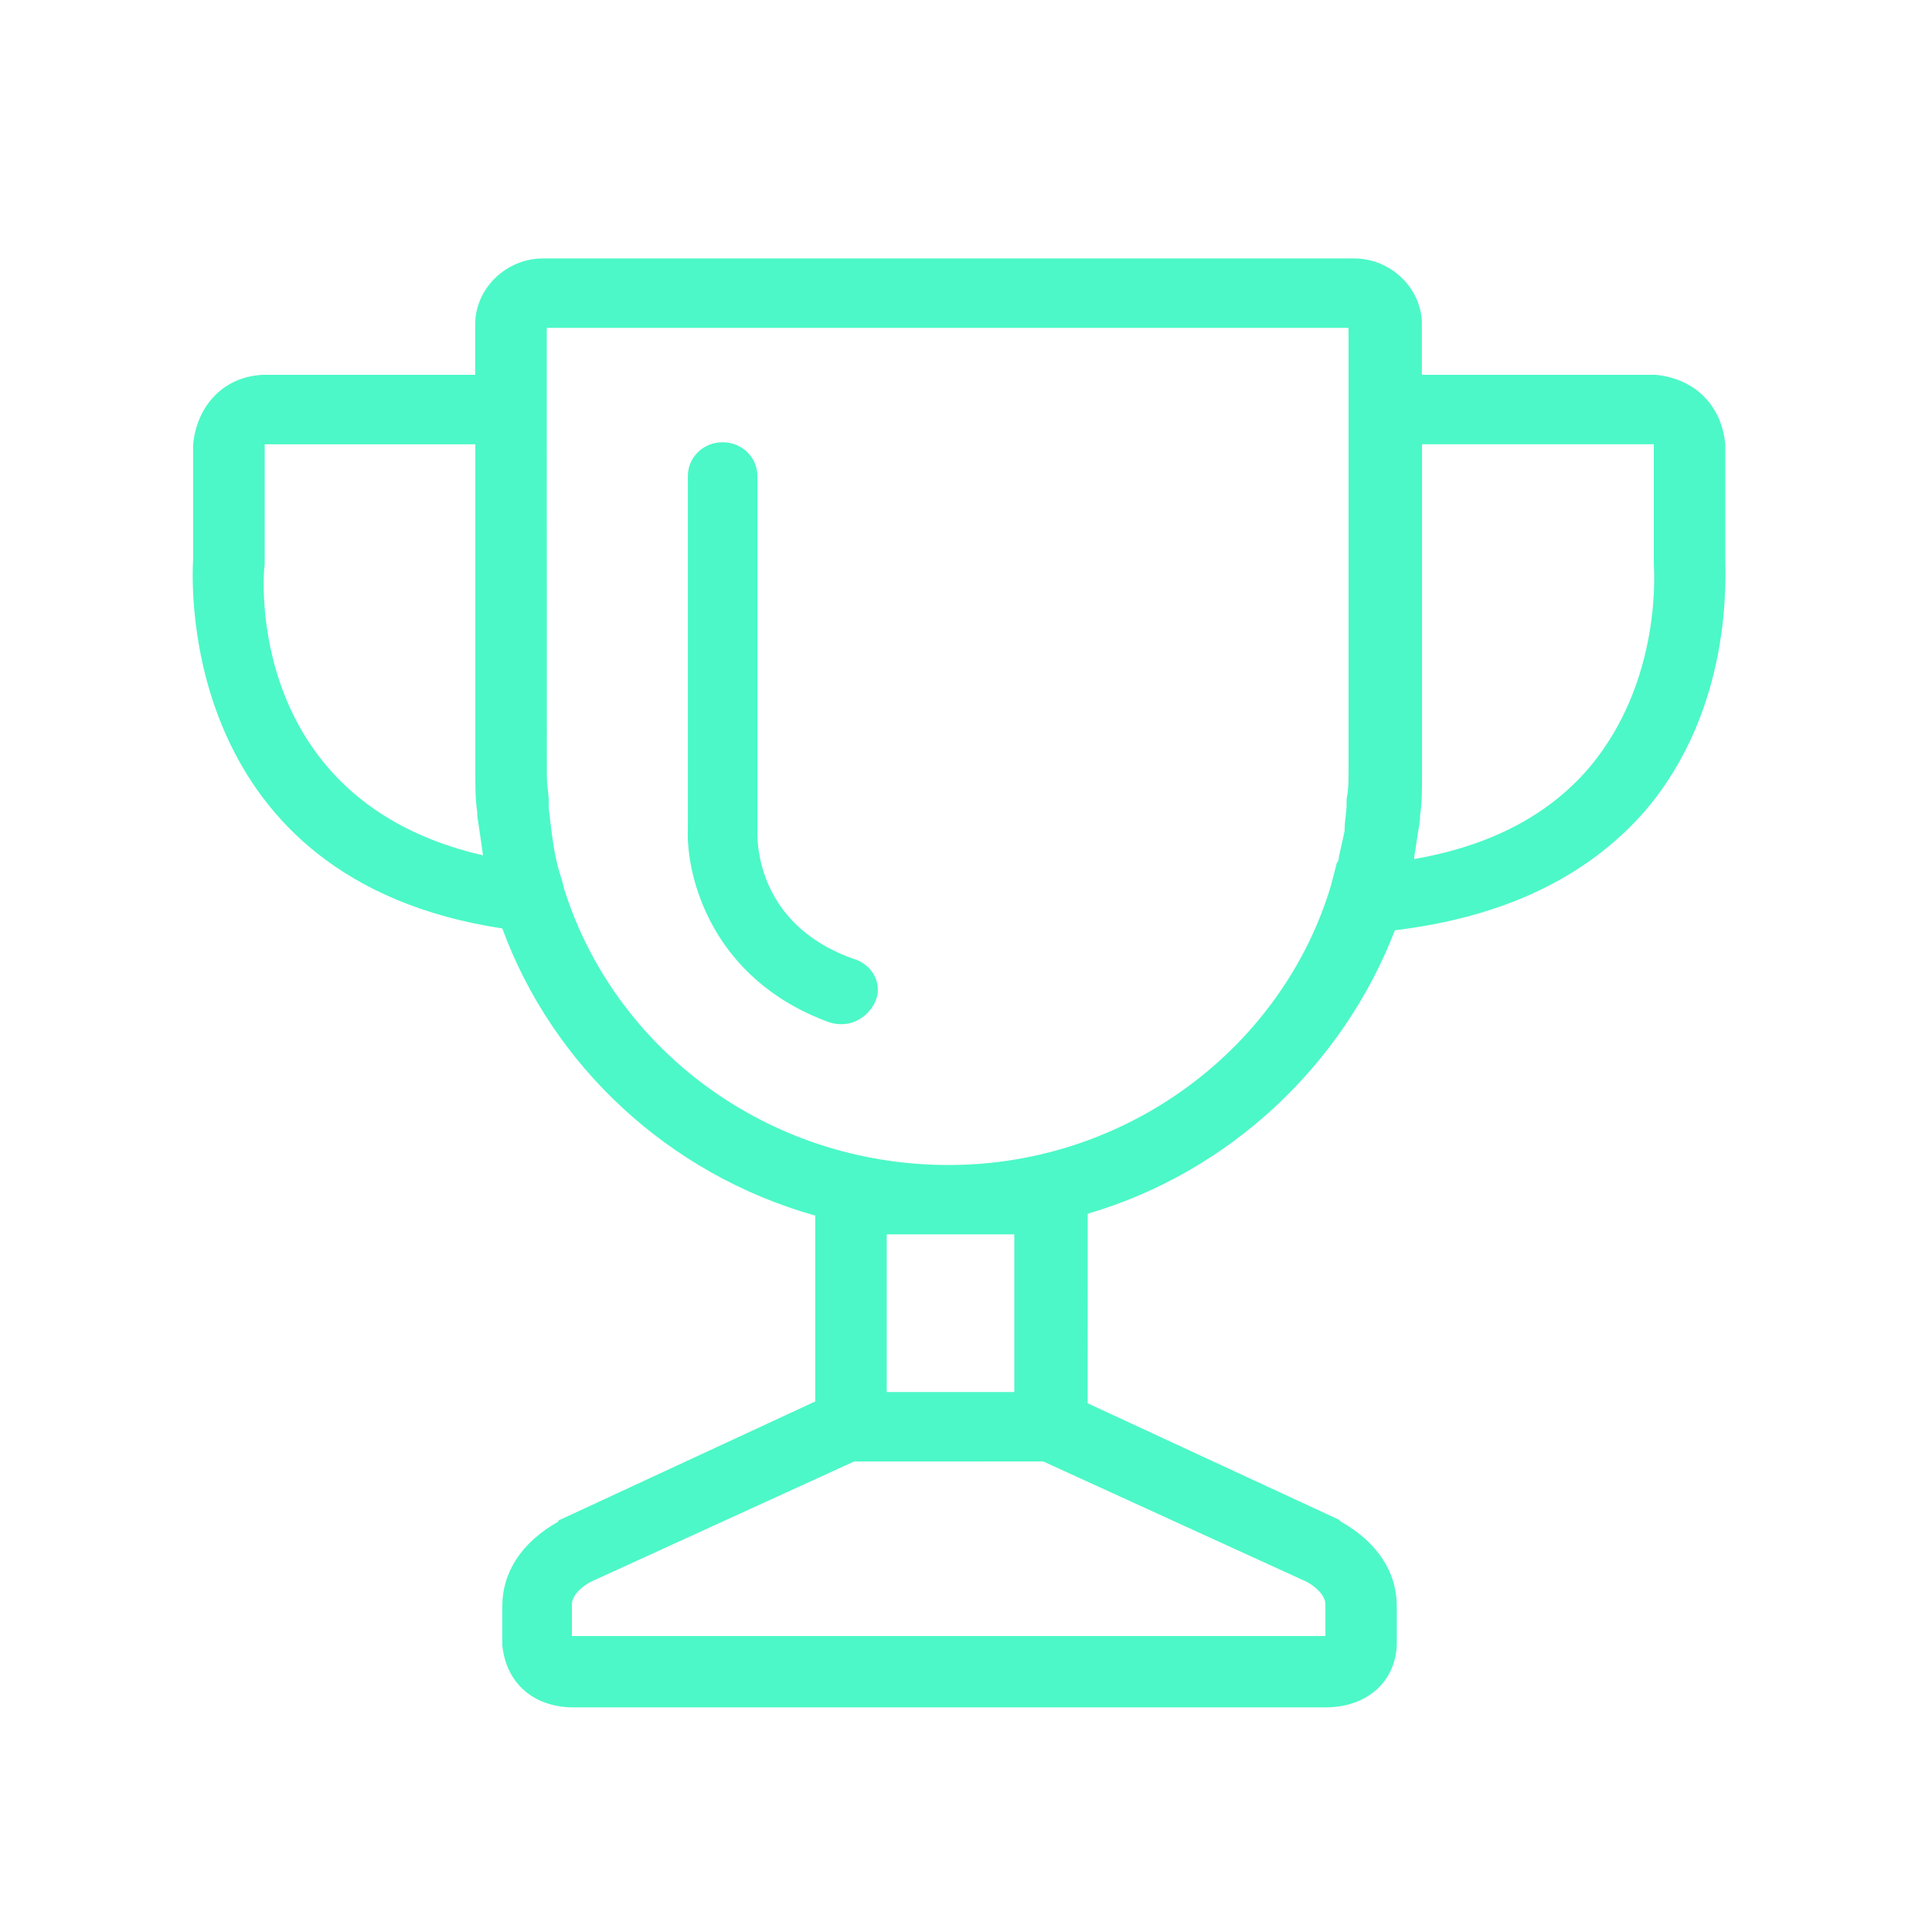
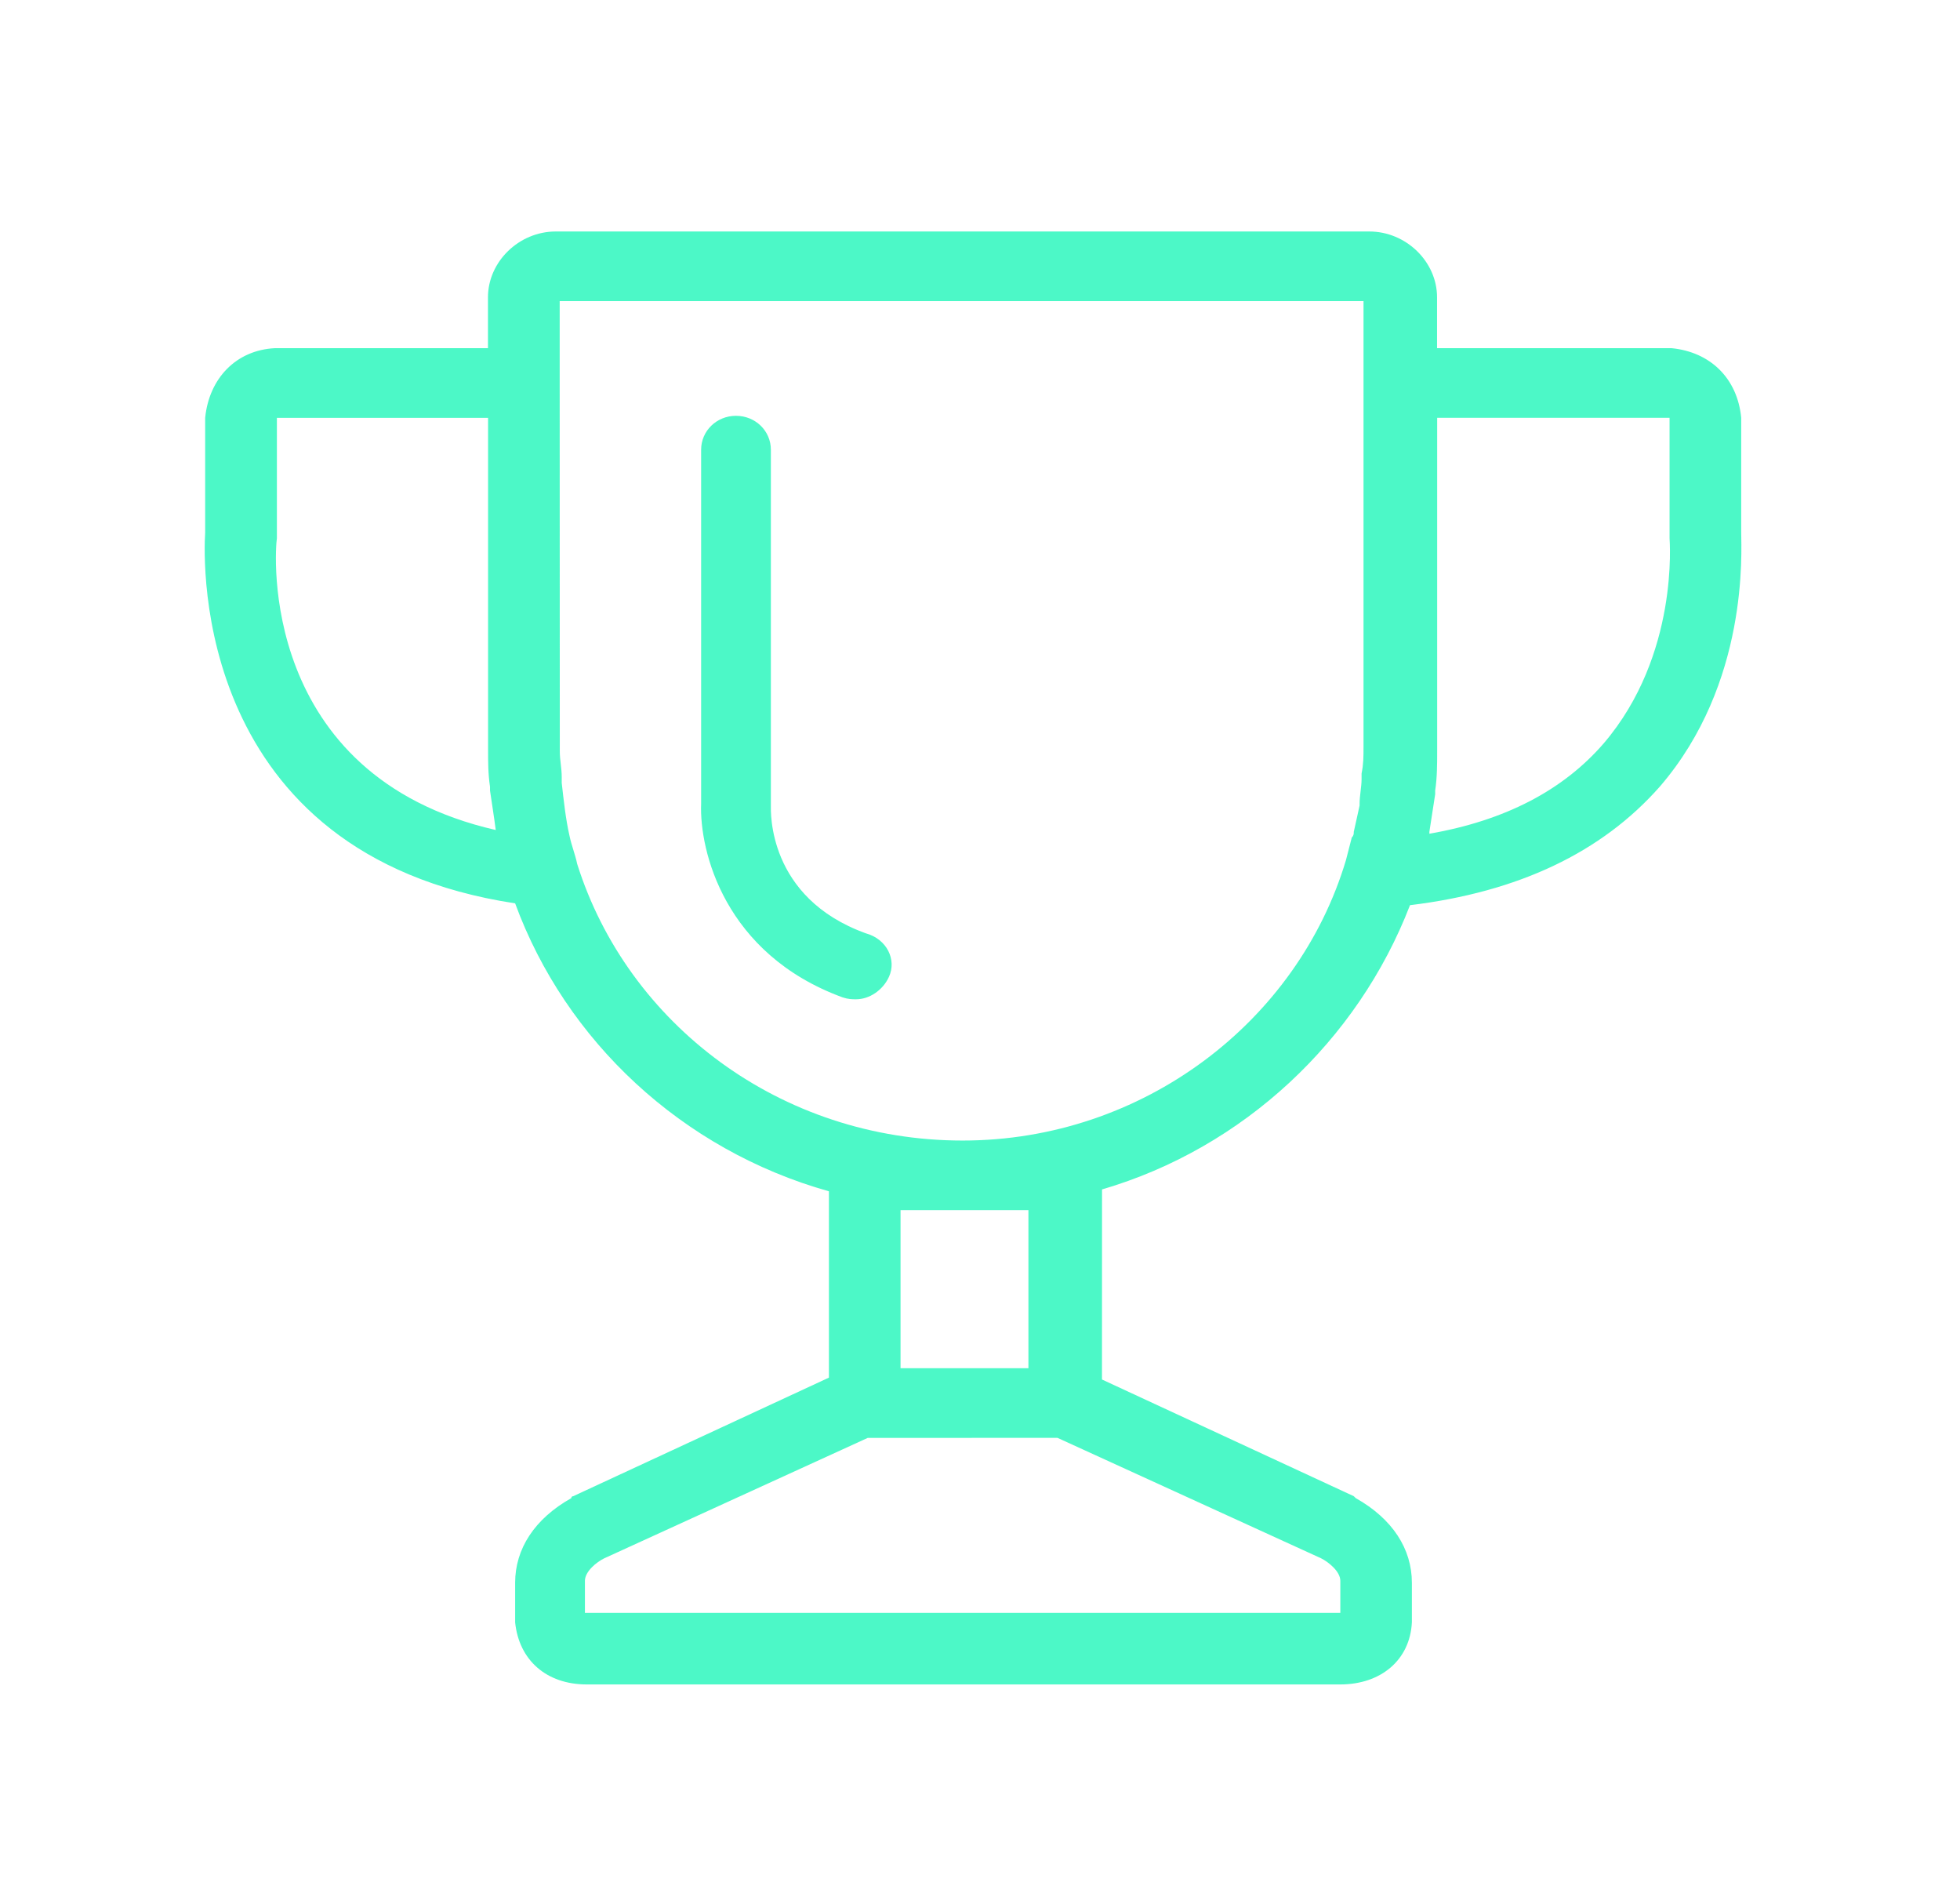
- <svg xmlns="http://www.w3.org/2000/svg" width="34" height="34" viewBox="0 0 35 34" fill="none">
+ <svg xmlns="http://www.w3.org/2000/svg" width="50" height="48" viewBox="0 0 35 34" fill="none">
  <path d="M31.255 9.622V7.582V7.548C31.186 6.833 30.695 6.358 29.995 6.29H29.959H25.759V5.372C25.759 4.727 25.199 4.182 24.534 4.182H9.834C9.17 4.182 8.609 4.727 8.609 5.372V6.29H4.795H4.759C4.059 6.325 3.57 6.835 3.499 7.548V7.582V9.622C3.465 10.166 3.29 15.436 9.1 16.32C10.011 18.802 12.111 20.775 14.77 21.522V24.888L10.15 27.03C10.15 27.03 10.115 27.03 10.115 27.065C9.45 27.439 9.1 27.982 9.1 28.595V29.275V29.309C9.17 29.989 9.661 30.431 10.395 30.431H24.009C24.745 30.431 25.27 29.989 25.304 29.309V29.275V28.595C25.304 27.982 24.954 27.439 24.29 27.065L24.254 27.03L19.704 24.922L19.705 21.488C22.261 20.74 24.325 18.802 25.27 16.353C27.23 16.115 28.734 15.401 29.784 14.211C31.395 12.342 31.255 9.962 31.255 9.622L31.255 9.622ZM8.75 14.995C4.445 14.009 4.761 9.929 4.795 9.725V9.657V7.617V7.549H4.83H8.611V13.534C8.611 13.772 8.611 13.976 8.646 14.214V14.282C8.68 14.518 8.714 14.722 8.75 14.995ZM24.011 28.56V29.138H10.361V28.56C10.361 28.39 10.571 28.22 10.711 28.152L15.471 25.977L18.9 25.976L23.661 28.151C23.8 28.22 24.011 28.39 24.011 28.56ZM18.375 21.862V24.718H16.064V21.862H18.375ZM17.186 20.605C13.896 20.605 11.13 18.497 10.221 15.607C10.186 15.437 10.116 15.267 10.082 15.097C10.012 14.791 9.977 14.451 9.942 14.145V14.042C9.942 13.872 9.907 13.737 9.907 13.567L9.905 6.936V5.44H24.43V13.498C24.43 13.668 24.43 13.803 24.395 13.973V14.075C24.395 14.211 24.359 14.381 24.359 14.518V14.552C24.324 14.722 24.29 14.858 24.254 15.028C24.254 15.062 24.254 15.095 24.218 15.13C24.183 15.265 24.149 15.402 24.113 15.538C23.24 18.462 20.439 20.605 17.186 20.605ZM28.77 13.43C28.034 14.28 26.984 14.825 25.62 15.062V15.028C25.655 14.79 25.69 14.585 25.725 14.348V14.28C25.761 14.042 25.761 13.805 25.761 13.565V7.548H29.925H29.96V7.615V9.655V9.723C29.96 9.758 30.136 11.832 28.77 13.43ZM15.856 17.645C15.75 17.883 15.506 18.053 15.261 18.053C15.191 18.053 15.121 18.053 15.016 18.018C12.88 17.236 12.427 15.366 12.461 14.516V8.124C12.461 7.784 12.741 7.512 13.091 7.512C13.441 7.512 13.721 7.784 13.721 8.124V14.549C13.721 14.651 13.652 16.215 15.436 16.861C15.82 16.965 15.995 17.34 15.856 17.645Z" fill="#00F5B0" fill-opacity="0.7" />
</svg>
